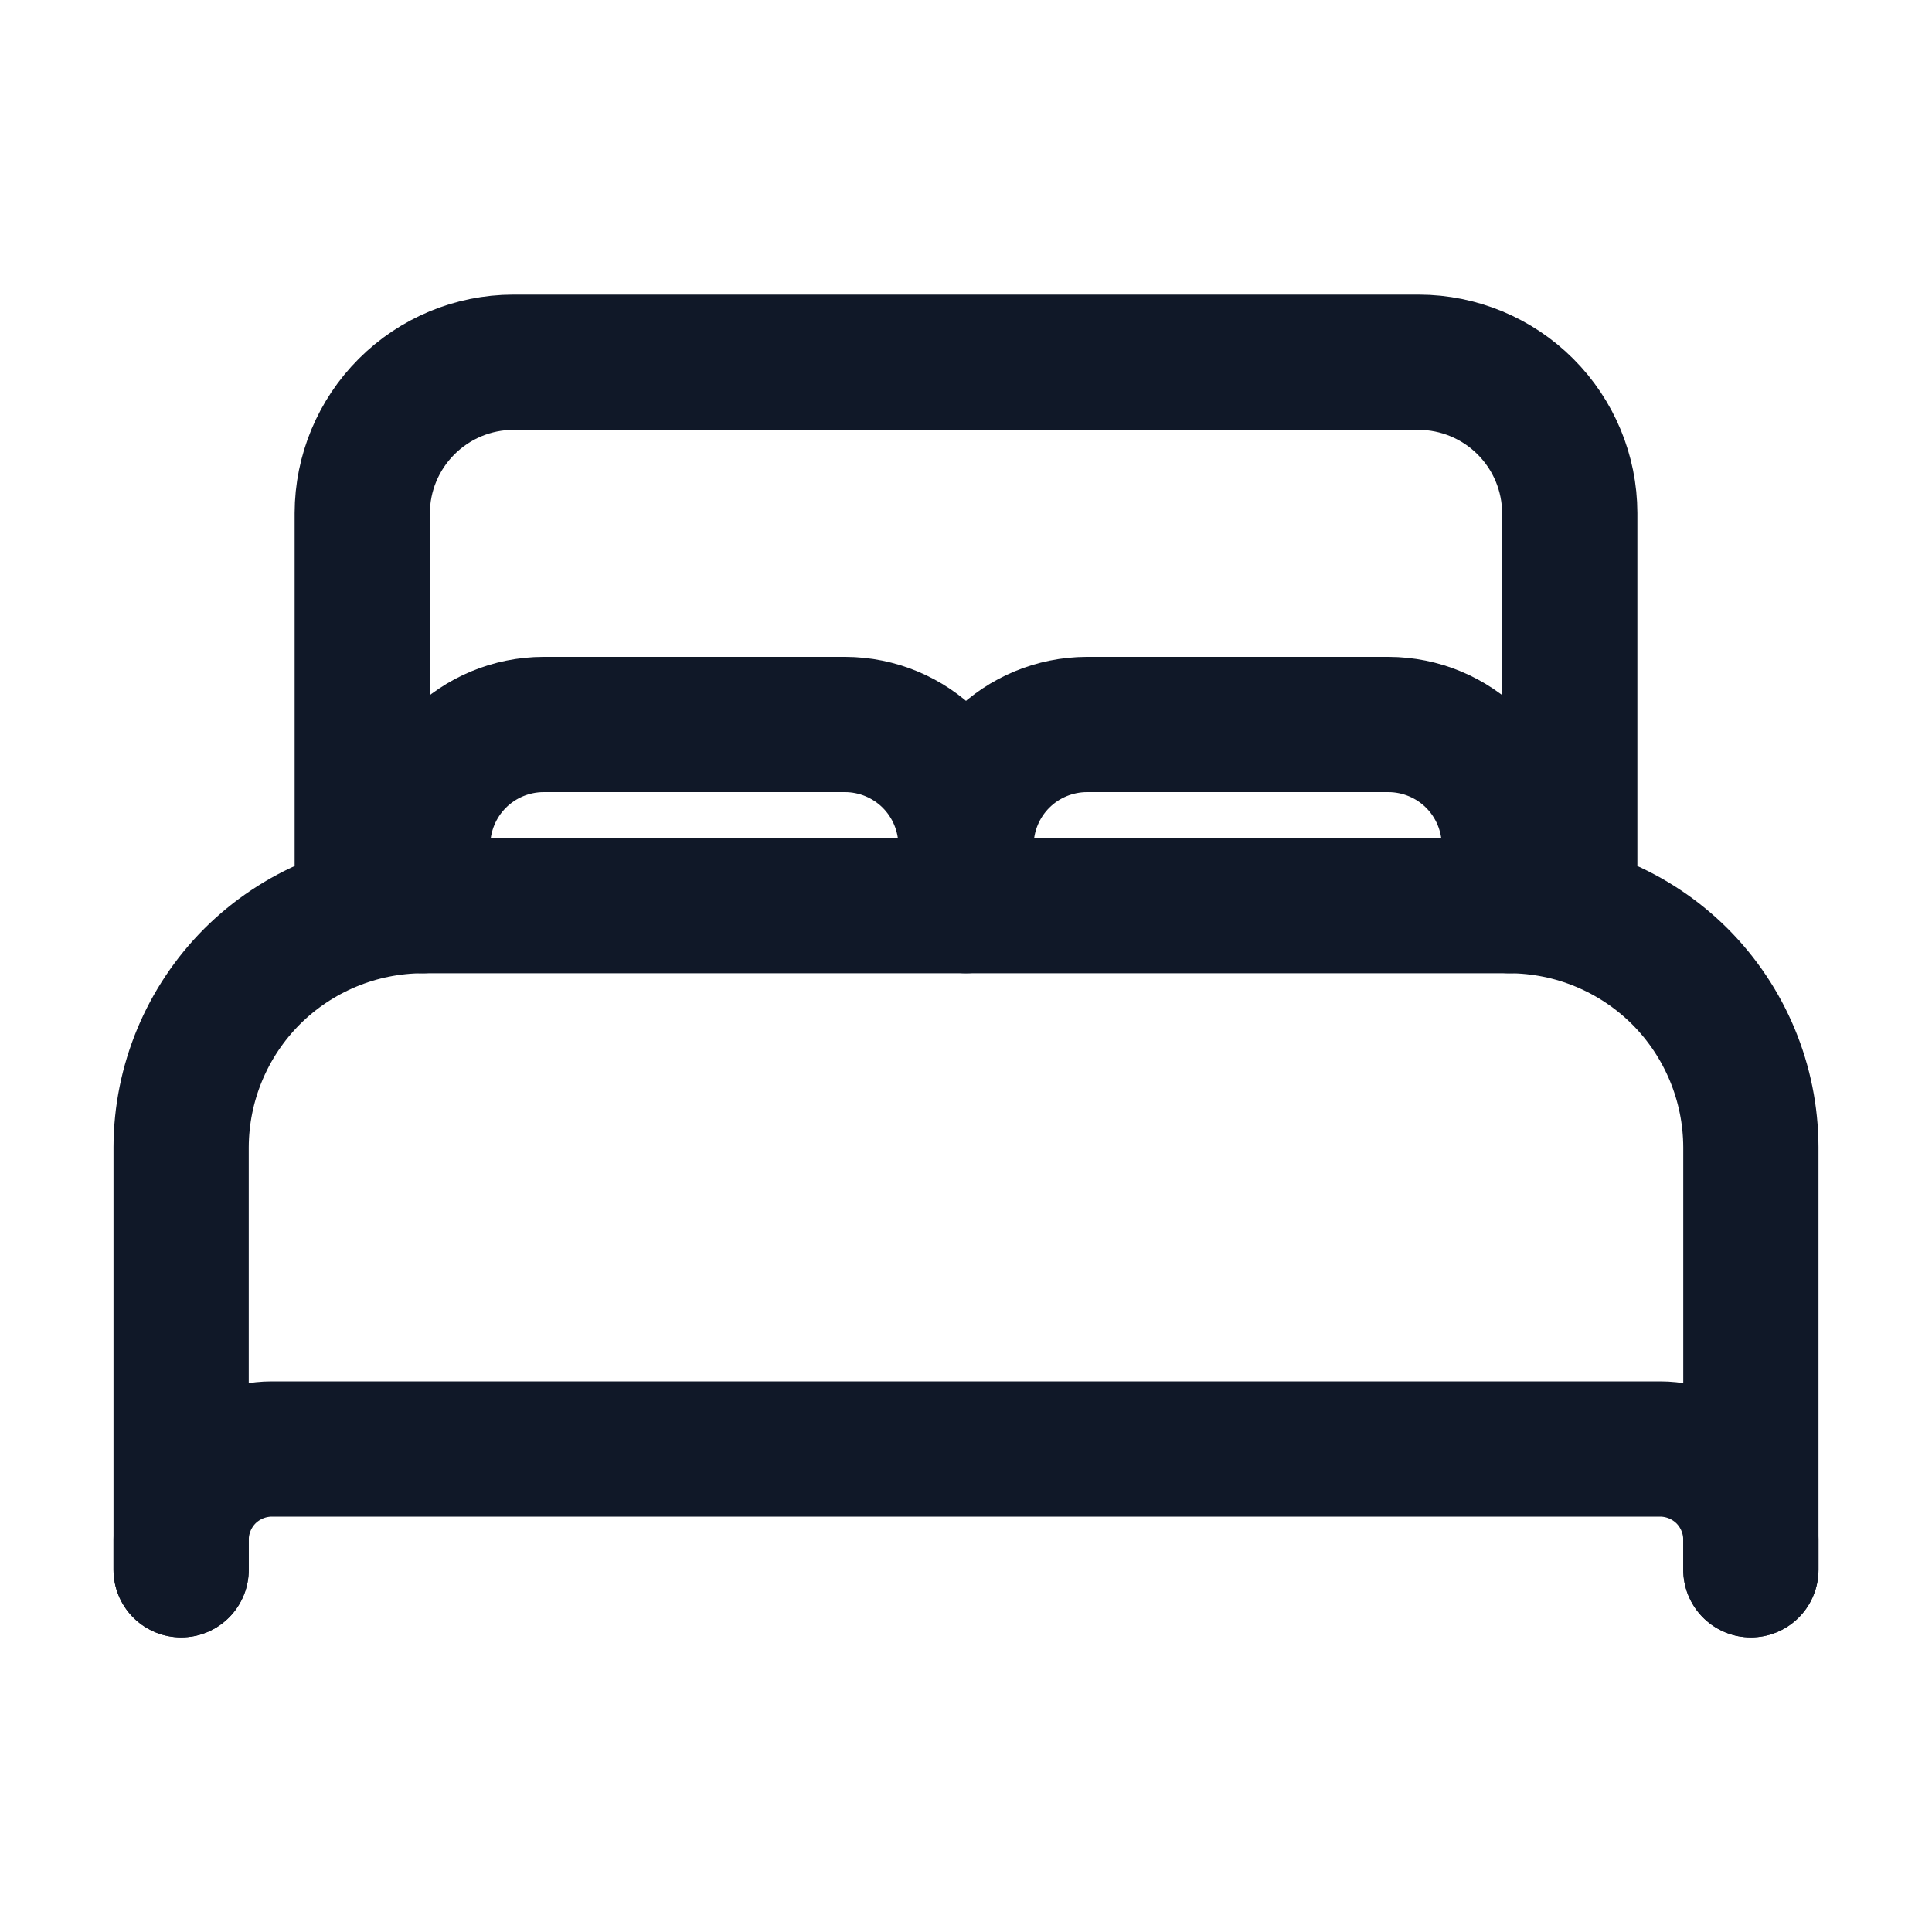
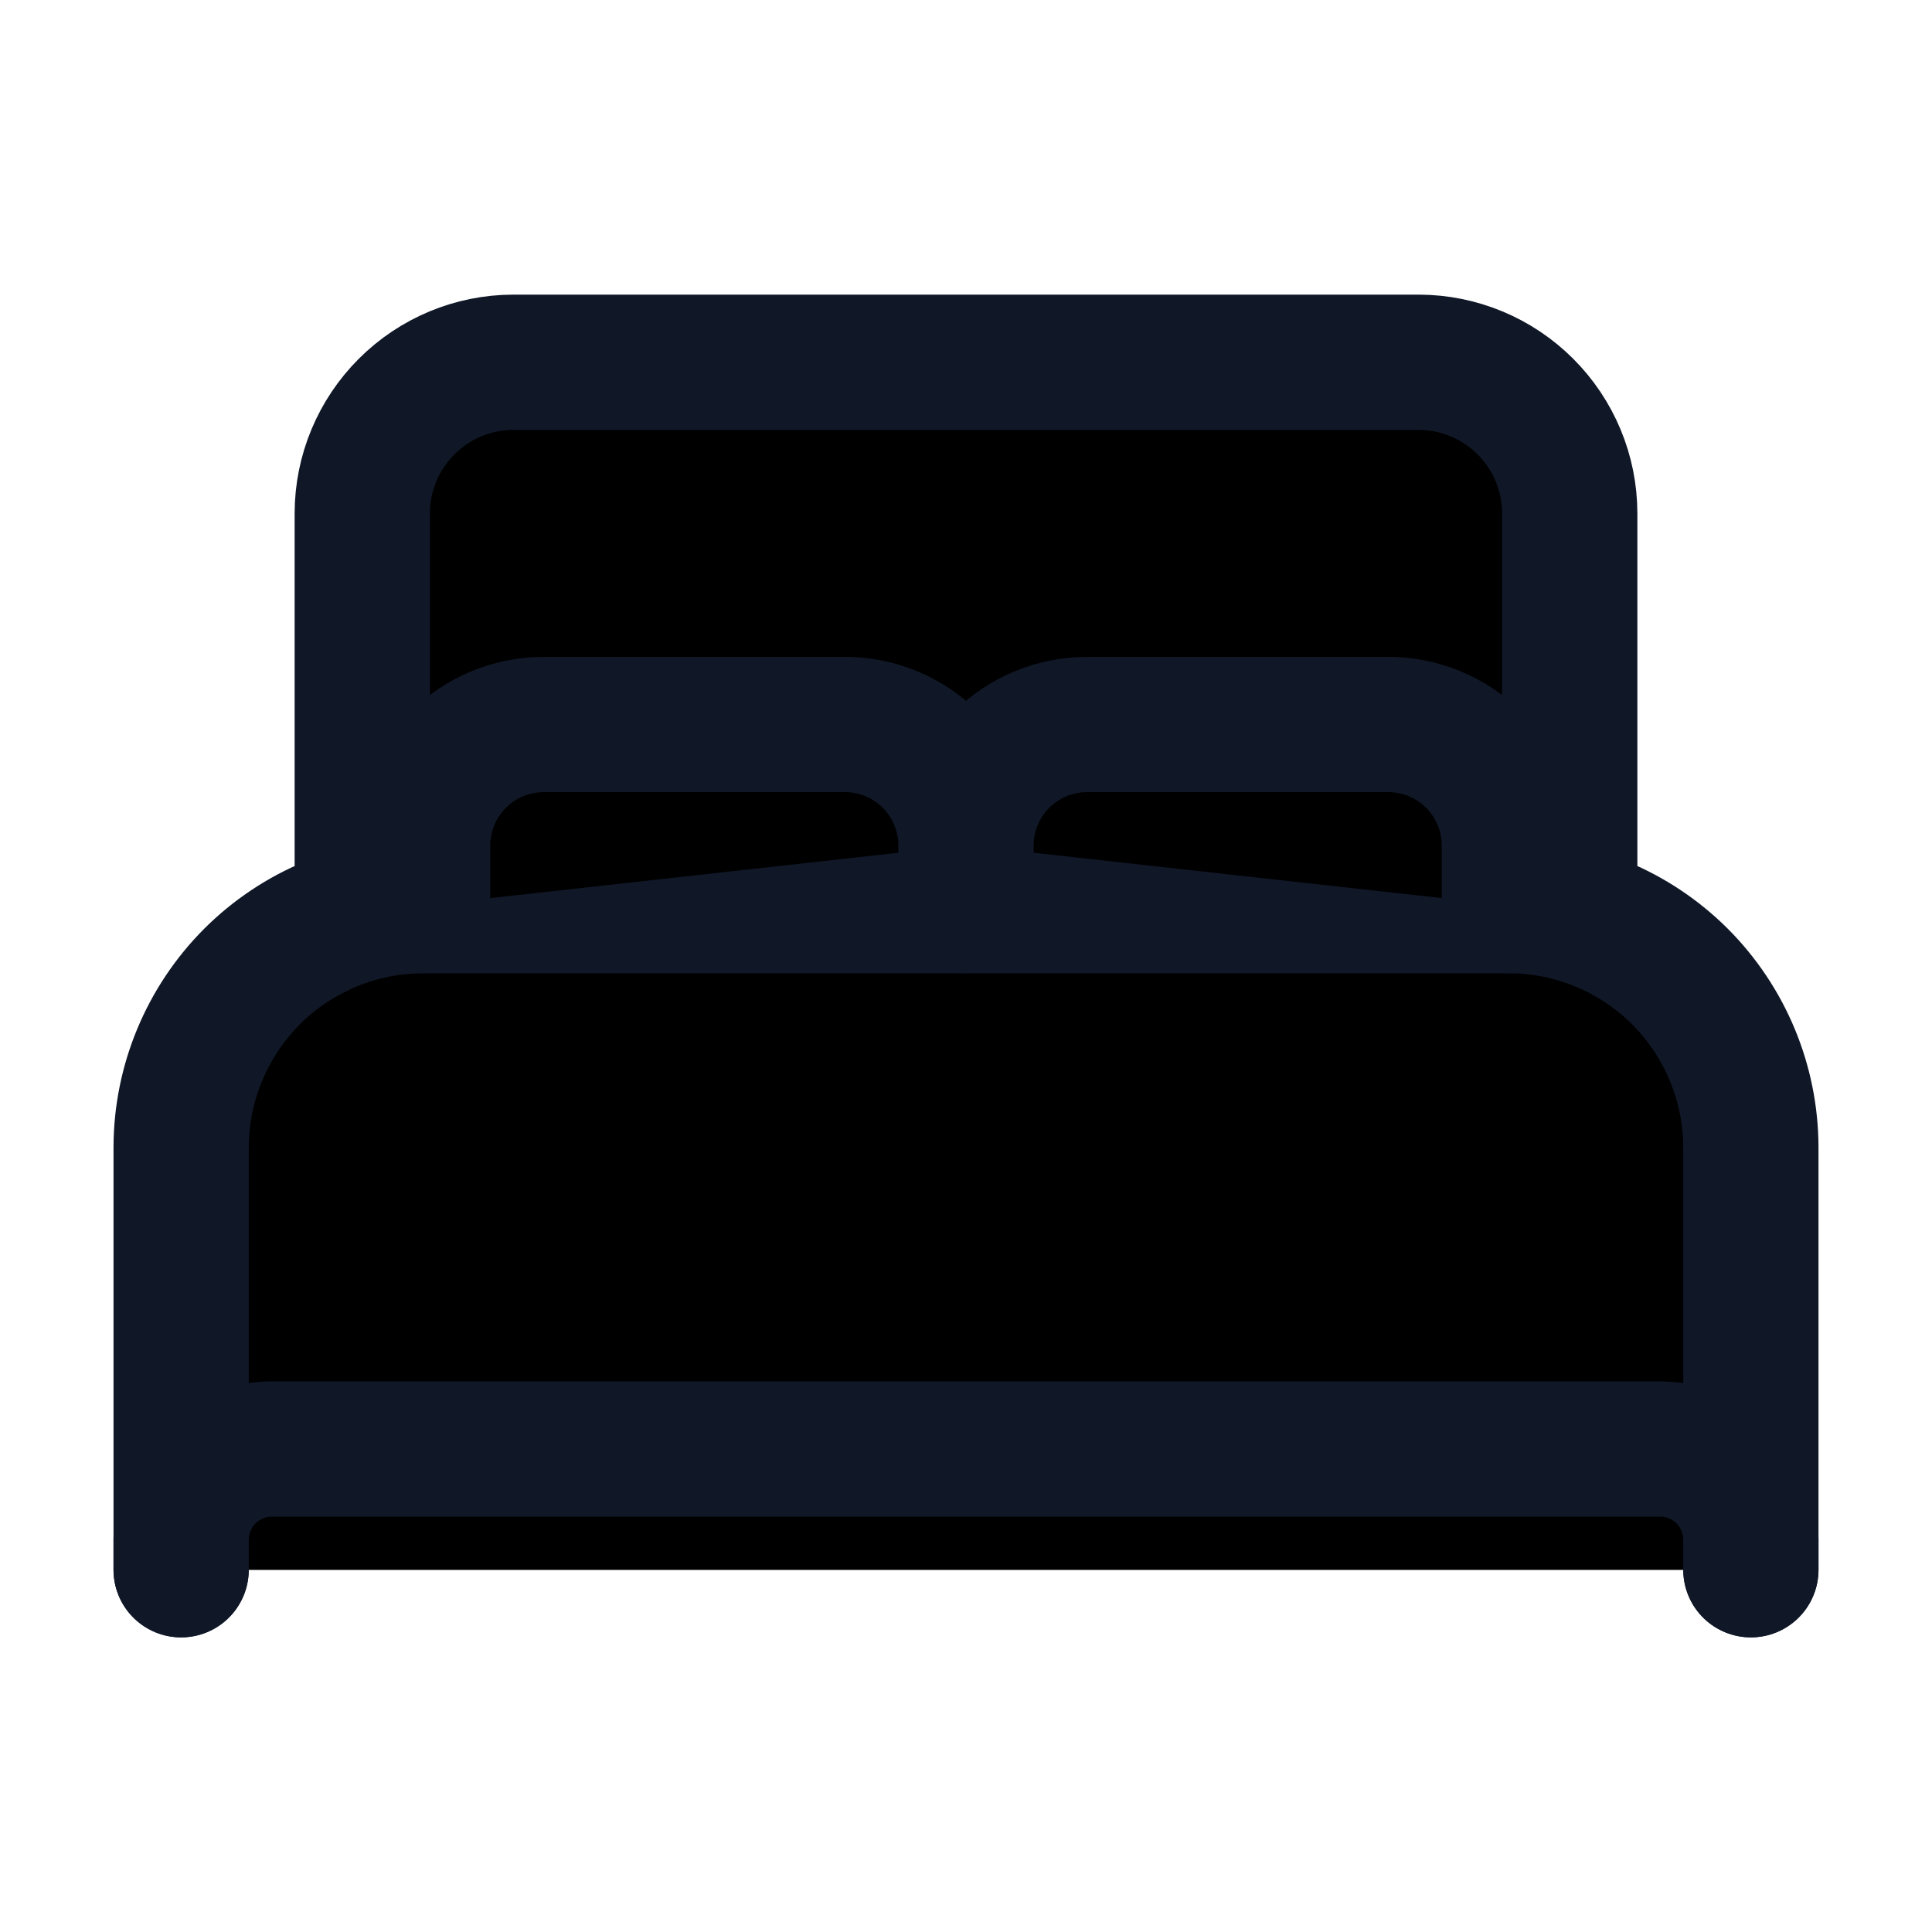
- <svg xmlns="http://www.w3.org/2000/svg" width="20" height="20" viewBox="0 0 20 20" fill="none">
+ <svg xmlns="http://www.w3.org/2000/svg" width="20" height="20" viewBox="0 0 20 20">
  <path d="M1.875 16.25V11.875C1.877 11.213 2.141 10.578 2.609 10.109C3.078 9.641 3.713 9.377 4.375 9.375H15.625C16.287 9.377 16.922 9.641 17.391 10.109C17.859 10.578 18.123 11.213 18.125 11.875V16.25M15 9.375H3.75V5.312C3.751 4.898 3.916 4.502 4.209 4.209C4.502 3.916 4.898 3.751 5.312 3.75H14.688C15.101 3.751 15.498 3.916 15.791 4.209C16.084 4.502 16.249 4.898 16.25 5.312V9.375H15Z" stroke="#101828" stroke-width="1.4" stroke-linecap="round" stroke-linejoin="round" />
  <path d="M1.875 16.25V15.938C1.876 15.689 1.975 15.451 2.15 15.275C2.326 15.1 2.564 15.001 2.812 15H17.188C17.436 15.001 17.674 15.1 17.85 15.275C18.025 15.451 18.124 15.689 18.125 15.938V16.25M4.375 9.375V8.75C4.376 8.419 4.508 8.101 4.742 7.867C4.976 7.633 5.294 7.501 5.625 7.5H8.75C9.081 7.501 9.399 7.633 9.633 7.867C9.867 8.101 9.999 8.419 10 8.75M10 8.75V9.375M10 8.75C10.001 8.419 10.133 8.101 10.367 7.867C10.601 7.633 10.919 7.501 11.25 7.5H14.375C14.706 7.501 15.024 7.633 15.258 7.867C15.492 8.101 15.624 8.419 15.625 8.75V9.375" stroke="#101828" stroke-width="1.4" stroke-linecap="round" stroke-linejoin="round" />
</svg>
